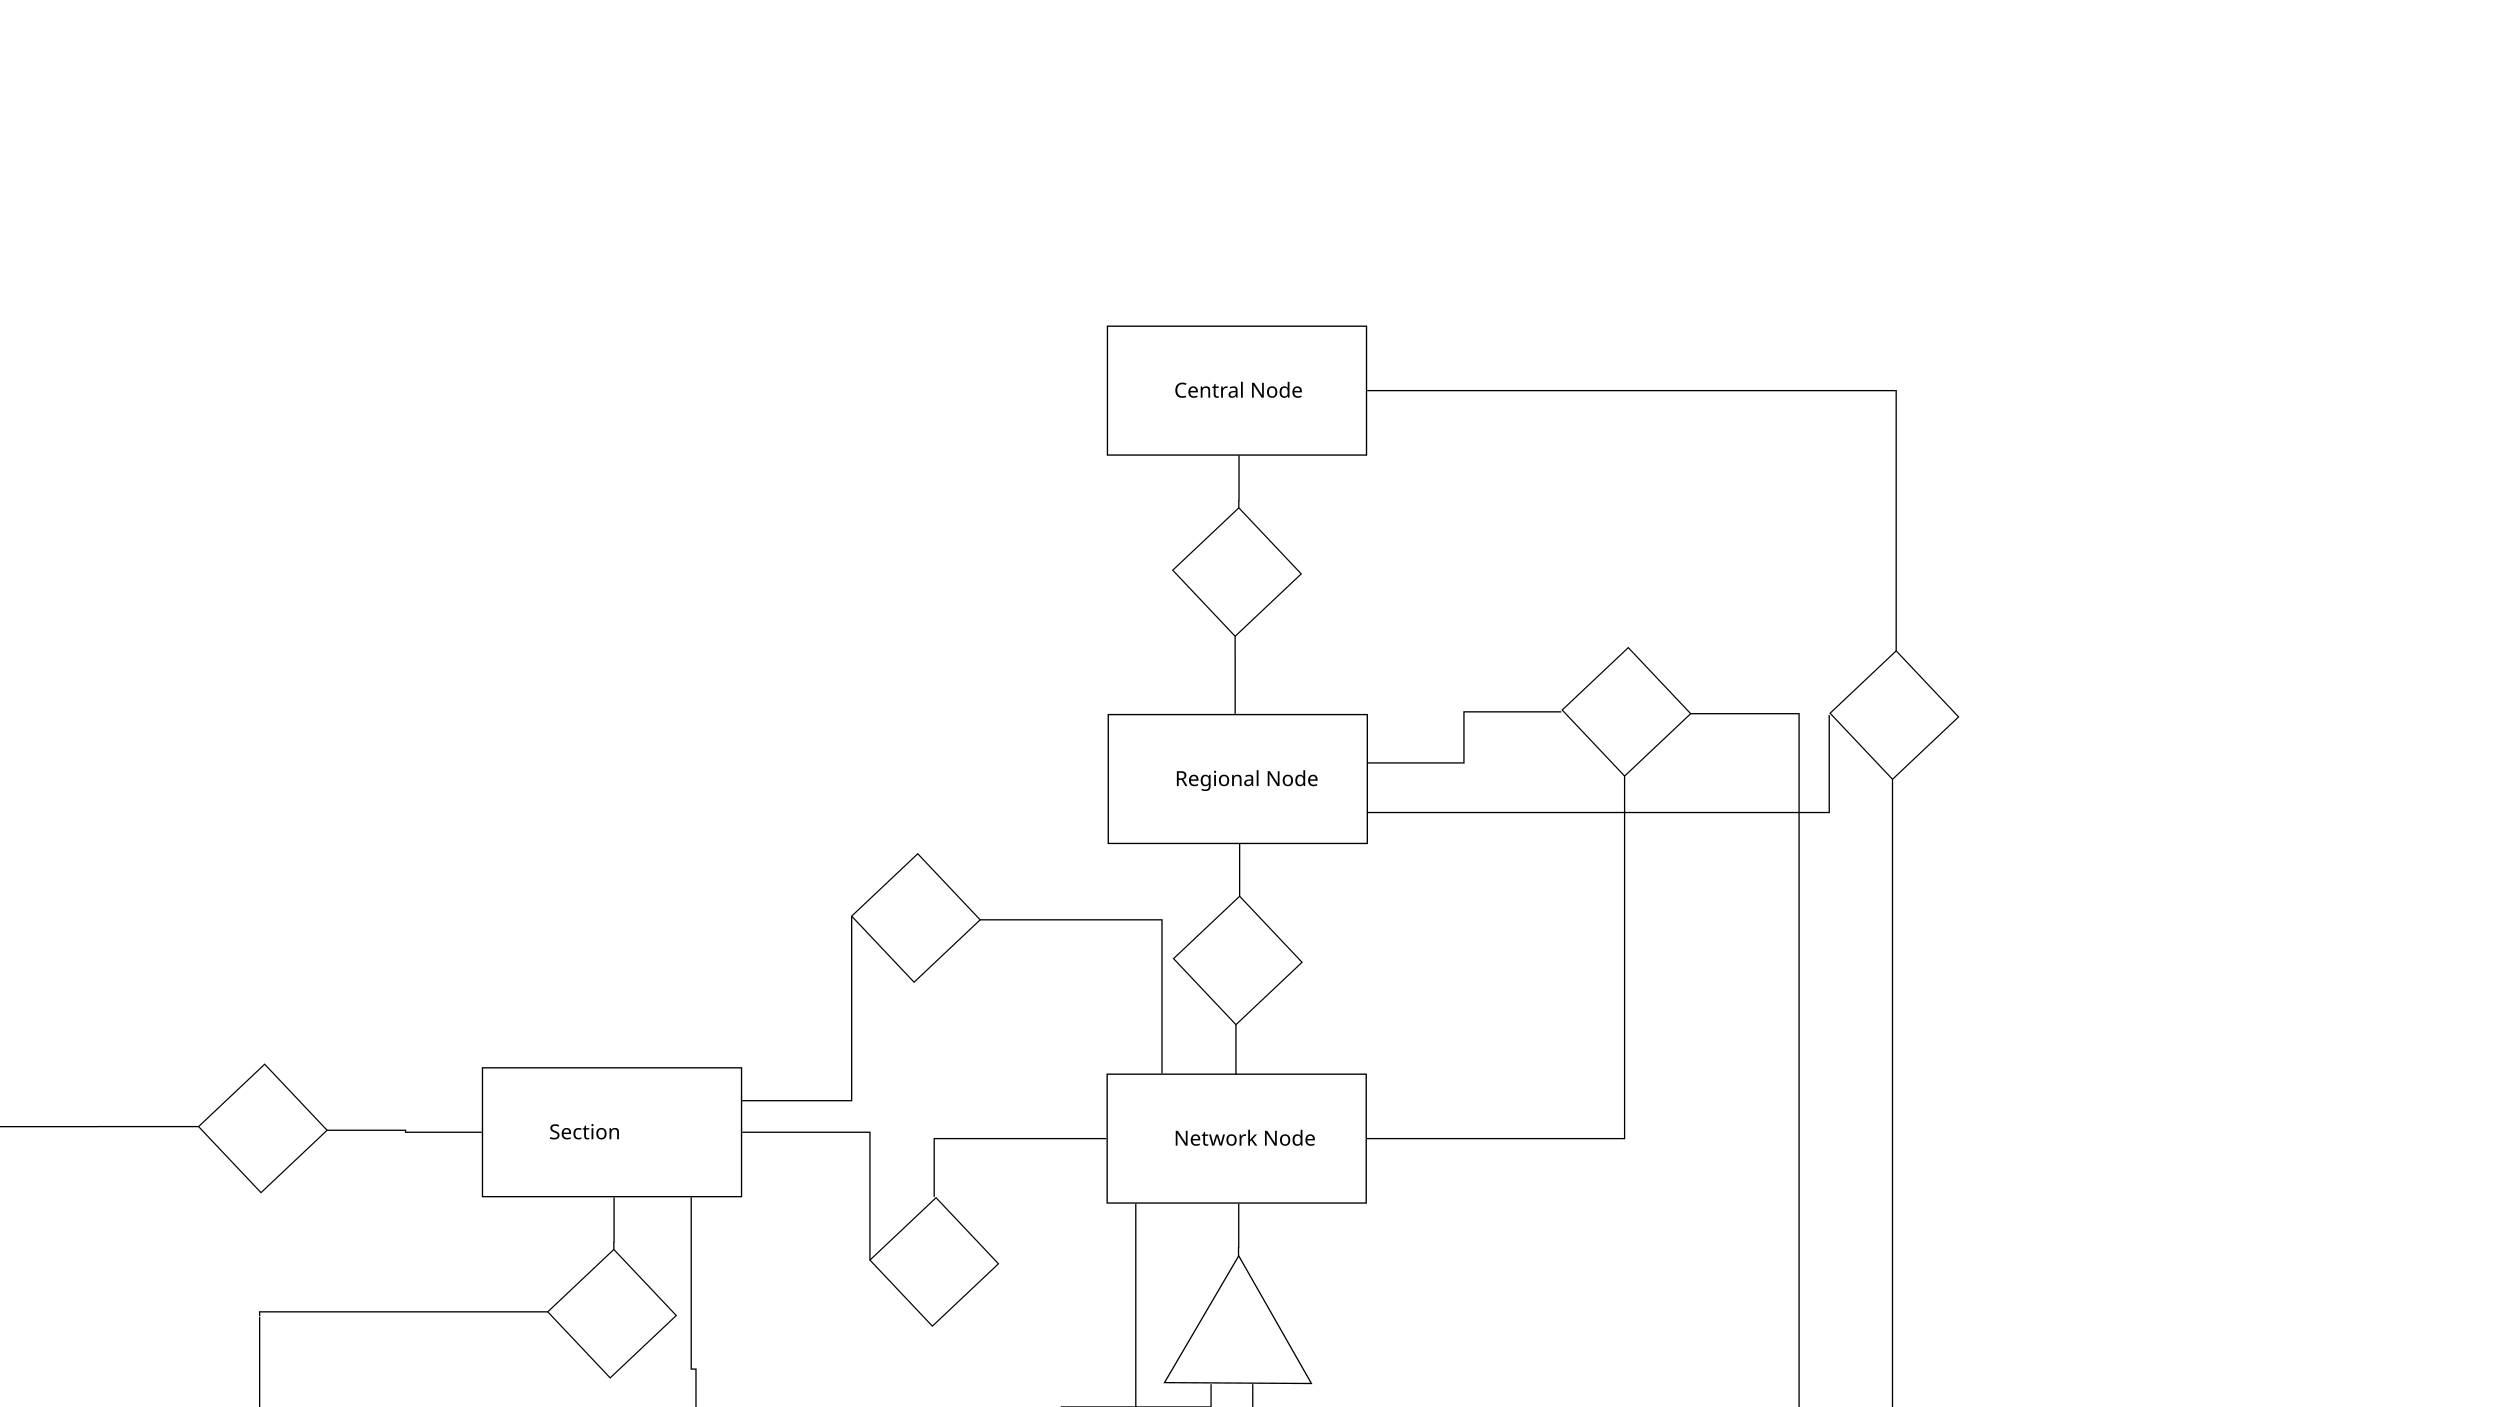
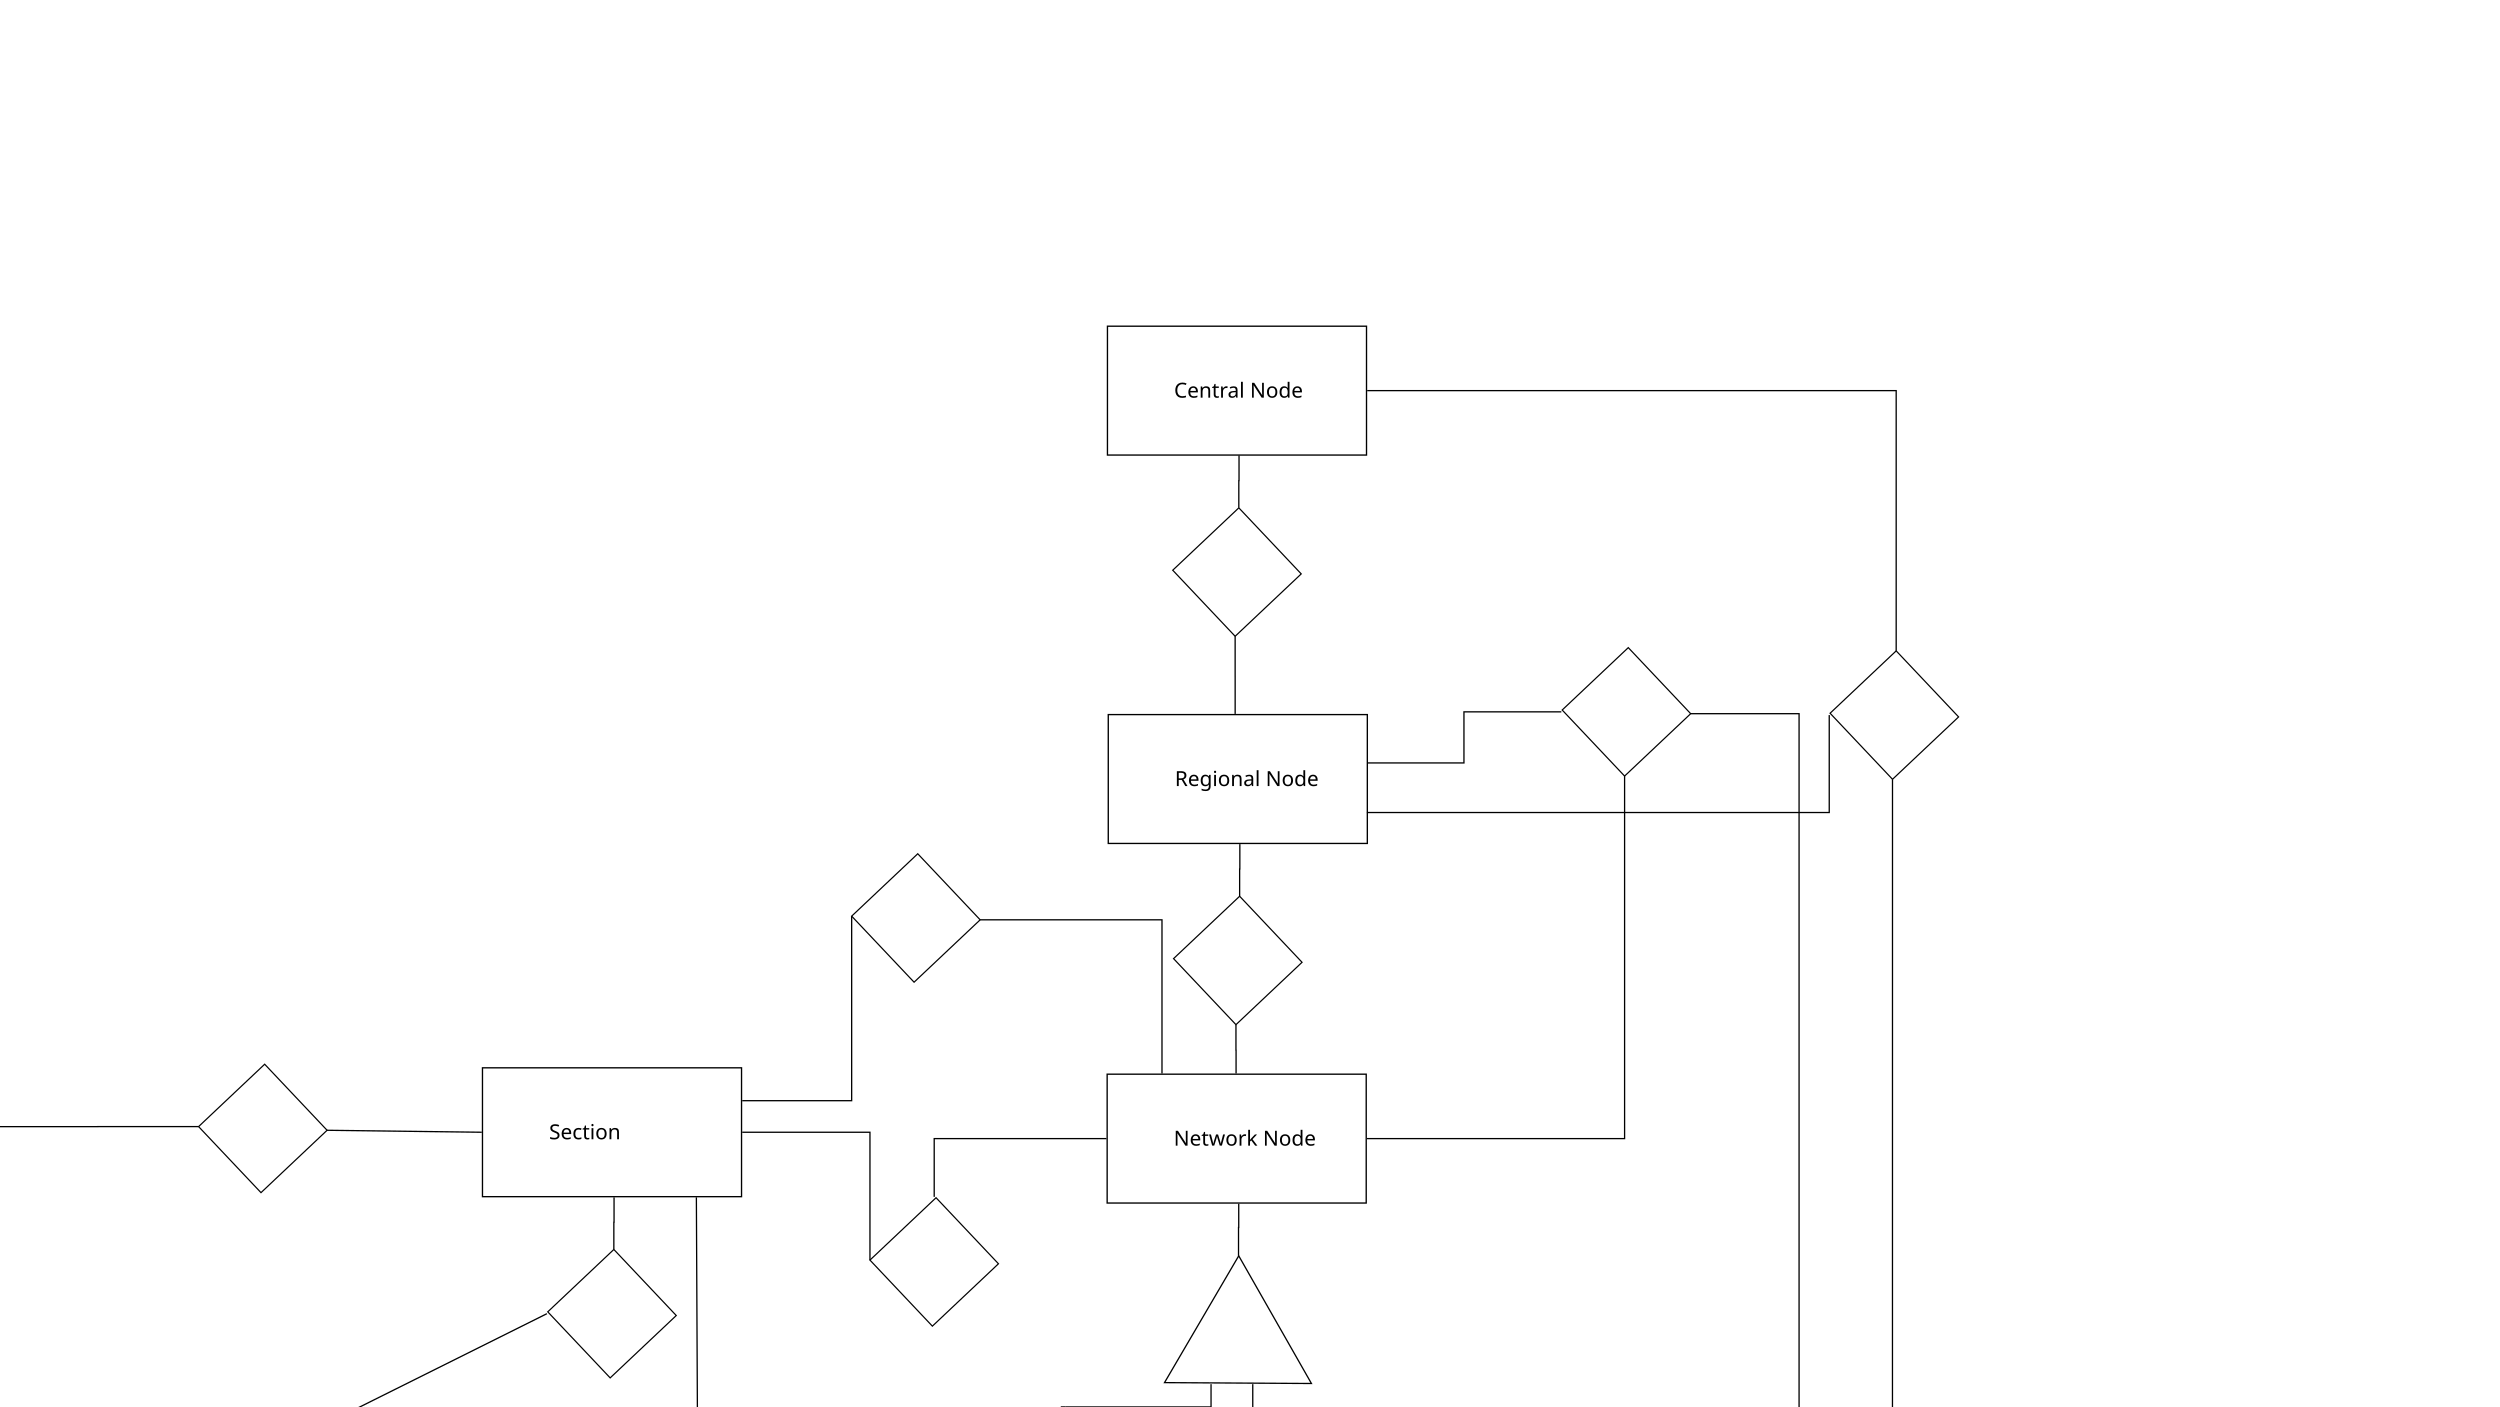
- <svg xmlns="http://www.w3.org/2000/svg" id="SVGRoot" version="1.1" viewBox="0 0 1920 1080" height="1080px" width="1920px">
+ <svg xmlns="http://www.w3.org/2000/svg" width="1920px" height="1080px" viewBox="0 0 1920 1080" version="1.1" id="SVGRoot">
  <defs id="defs409" />
-   <g style="display:inline" id="layer1">
-     <rect style="fill:none;stroke:#000000;stroke-width:1.039" id="rect493" width="198.961" height="98.961" x="850.52" y="250.52" />
-     <text xml:space="preserve" style="font-size:16px;line-height:1.25;font-family:sans-serif" x="901.661" y="305.401" id="text497">
-       <tspan id="tspan495" x="901.661" y="305.401">Central Node</tspan>
+   <g id="layer1" style="display:inline">
+     <rect y="250.52" x="850.52" height="98.961" width="198.961" id="rect493" style="fill:none;stroke:#000000;stroke-width:1.039" />
+     <text id="text497" y="305.401" x="901.661" style="font-size:16px;line-height:1.25;font-family:sans-serif" xml:space="preserve">
+       <tspan y="305.401" x="901.661" id="tspan495">Central Node</tspan>
    </text>
-     <path transform="matrix(0.9314137,0,0,0.9309739,60.25876,26.87581)" d="m 1008.232,444.566 -54.491,51.457 -51.457,-54.491 54.491,-51.457 z" id="path14" style="fill:none;stroke:#000000" />
-     <path id="path24" d="m 951.572,349.797 v 34.794 h -0.16 v 5.3" style="fill:none;fill-rule:evenodd;stroke:#000000;stroke-width:1.002px;stroke-linecap:butt;stroke-linejoin:miter;stroke-opacity:1" />
-     <rect y="548.805" x="851.148" height="98.961" width="198.961" id="rect493-3" style="fill:none;stroke:#000000;stroke-width:1.039" />
-     <text id="text497-6" y="603.687" x="902.289" style="font-size:16px;line-height:1.25;font-family:sans-serif" xml:space="preserve">
-       <tspan y="603.687" x="902.289" id="tspan495-7">Regional Node</tspan>
+     <path style="fill:none;stroke:#000000" id="path14" d="m 1008.232,444.566 -54.491,51.457 -51.457,-54.491 54.491,-51.457 z" transform="matrix(0.9314137,0,0,0.9309739,60.25876,26.87581)" />
+     <path style="fill:none;fill-rule:evenodd;stroke:#000000;stroke-width:1.002px;stroke-linecap:butt;stroke-linejoin:miter;stroke-opacity:1" d="m 951.572,349.797 v 19.336 h -0.16 v 20.757" id="path24" />
+     <rect style="fill:none;stroke:#000000;stroke-width:1.039" id="rect493-3" width="198.961" height="98.961" x="851.148" y="548.805" />
+     <text xml:space="preserve" style="font-size:16px;line-height:1.25;font-family:sans-serif" x="902.289" y="603.687" id="text497-6">
+       <tspan id="tspan495-7" x="902.289" y="603.687">Regional Node</tspan>
    </text>
-     <path style="fill:none;stroke:#000000" id="path14-5" d="m 1008.232,444.566 -54.491,51.457 -51.457,-54.491 54.491,-51.457 z" transform="matrix(0.9314137,0,0,0.9309739,60.88664,325.1614)" />
-     <path style="fill:none;fill-rule:evenodd;stroke:#000000;stroke-width:1px;stroke-linecap:butt;stroke-linejoin:miter;stroke-opacity:1" d="m 952.2,648.286 h -0.16 v 40.025" id="path24-3" />
-     <path id="path55" d="m 948.586,488.66 v 14.953 h 0.011 v 44.672" style="fill:none;fill-rule:evenodd;stroke:#000000;stroke-width:1px;stroke-linecap:butt;stroke-linejoin:miter;stroke-opacity:1" />
-     <rect y="824.97" x="850.292" height="98.961" width="198.961" id="rect493-5" style="fill:none;stroke:#000000;stroke-width:1.039" />
-     <text id="text497-62" y="879.852" x="901.433" style="font-size:16px;line-height:1.25;font-family:sans-serif" xml:space="preserve">
-       <tspan y="879.852" x="901.433" id="tspan495-9">Network Node</tspan>
+     <path transform="matrix(0.9314137,0,0,0.9309739,60.88664,325.1614)" d="m 1008.232,444.566 -54.491,51.457 -51.457,-54.491 54.491,-51.457 z" id="path14-5" style="fill:none;stroke:#000000" />
+     <path id="path24-3" d="m 952.2,648.286 v 19.133 h -0.16 v 20.892" style="fill:none;fill-rule:evenodd;stroke:#000000;stroke-width:1px;stroke-linecap:butt;stroke-linejoin:miter;stroke-opacity:1" />
+     <path style="fill:none;fill-rule:evenodd;stroke:#000000;stroke-width:1px;stroke-linecap:butt;stroke-linejoin:miter;stroke-opacity:1" d="m 948.586,488.66 v 30.692 h 0.011 v 28.933" id="path55" />
+     <rect style="fill:none;stroke:#000000;stroke-width:1.039" id="rect493-5" width="198.961" height="98.961" x="850.292" y="824.97" />
+     <text xml:space="preserve" style="font-size:16px;line-height:1.25;font-family:sans-serif" x="901.433" y="879.852" id="text497-62">
+       <tspan id="tspan495-9" x="901.433" y="879.852">Network Node</tspan>
    </text>
-     <path style="fill:none;fill-rule:evenodd;stroke:#000000;stroke-width:1px;stroke-linecap:butt;stroke-linejoin:miter;stroke-opacity:1" d="m 951.344,924.45 v 33.71 h -0.16 v 6.315" id="path24-2" />
-     <path id="path71" d="m 949.214,786.946 v 37.504 h 0.088" style="display:inline;fill:none;fill-rule:evenodd;stroke:#000000;stroke-width:1px;stroke-linecap:butt;stroke-linejoin:miter;stroke-opacity:1" />
-     <path d="m 1007.176,1062.524 -112.828,-0.672 56.997,-97.376 z" id="path76" style="fill:none;stroke:#000000" />
-     <rect y="1140.52" x="718.096" height="98.961" width="198.961" id="rect493-7" style="fill:none;stroke:#000000;stroke-width:1.039" />
-     <text id="text497-0" y="1193.95" x="762.881" style="font-size:16px;line-height:1.25;font-family:sans-serif" xml:space="preserve">
-       <tspan y="1193.95" x="762.881" id="tspan495-93">Primary Node</tspan>
-       <tspan id="tspan112" y="1213.95" x="762.881" />
+     <path id="path24-2" d="m 951.344,924.45 v 18.253 h -0.16 v 21.772" style="fill:none;fill-rule:evenodd;stroke:#000000;stroke-width:1px;stroke-linecap:butt;stroke-linejoin:miter;stroke-opacity:1" />
+     <path style="display:inline;fill:none;fill-rule:evenodd;stroke:#000000;stroke-width:1px;stroke-linecap:butt;stroke-linejoin:miter;stroke-opacity:1" d="m 949.214,786.946 v 19.632 h 0.088 v 17.872" id="path71" />
+     <path style="fill:none;stroke:#000000" id="path76" d="m 1007.176,1062.524 -112.828,-0.672 56.997,-97.376 z" />
+     <rect style="fill:none;stroke:#000000;stroke-width:1.039" id="rect493-7" width="198.961" height="98.961" x="718.096" y="1140.52" />
+     <text xml:space="preserve" style="font-size:16px;line-height:1.25;font-family:sans-serif" x="762.881" y="1193.95" id="text497-0">
+       <tspan id="tspan495-93" x="762.881" y="1193.95">Primary Node</tspan>
+       <tspan x="762.881" y="1213.95" id="tspan112" />
    </text>
-     <rect y="1140.52" x="988.614" height="98.961" width="198.961" id="rect493-6" style="fill:none;stroke:#000000;stroke-width:1.039" />
-     <text id="text497-2" y="1197.977" x="1022.203" style="font-size:16px;line-height:1.25;font-family:sans-serif" xml:space="preserve">
-       <tspan y="1197.977" x="1022.203" id="tspan495-6">Secondary Node</tspan>
+     <rect style="fill:none;stroke:#000000;stroke-width:1.039" id="rect493-6" width="198.961" height="98.961" x="988.614" y="1140.52" />
+     <text xml:space="preserve" style="font-size:16px;line-height:1.25;font-family:sans-serif" x="1022.203" y="1197.977" id="text497-2">
+       <tspan id="tspan495-6" x="1022.203" y="1197.977">Secondary Node</tspan>
    </text>
-     <path id="path116" d="m 930.08,1063.025 v 17.502 H 818.08" style="display:inline;fill:none;fill-rule:evenodd;stroke:#000000;stroke-width:0.985px;stroke-linecap:butt;stroke-linejoin:miter;stroke-opacity:1" />
-     <path id="path118" d="m 962.122,1063.029 v 18.086 h 1.213" style="fill:none;fill-rule:evenodd;stroke:#000000;stroke-width:1px;stroke-linecap:butt;stroke-linejoin:miter;stroke-opacity:1" />
-     <path id="path120" d="m 1088.094,1140 v -58.885 H 962.122" style="display:inline;fill:none;fill-rule:evenodd;stroke:#000000;stroke-width:1px;stroke-linecap:butt;stroke-linejoin:miter;stroke-opacity:1" />
-     <path id="path124" d="m 814.679,1080.523 h 2.897 V 1140" style="fill:none;fill-rule:evenodd;stroke:#000000;stroke-width:1px;stroke-linecap:butt;stroke-linejoin:miter;stroke-opacity:1" />
-     <rect y="820.083" x="370.54" height="98.961" width="198.961" id="rect493-79" style="fill:none;stroke:#000000;stroke-width:1.039" />
-     <text id="text497-20" y="874.965" x="421.682" style="font-size:16px;line-height:1.25;font-family:sans-serif" xml:space="preserve">
-       <tspan y="874.965" x="421.682" id="tspan495-2">Section</tspan>
+     <path style="display:inline;fill:none;fill-rule:evenodd;stroke:#000000;stroke-width:0.985px;stroke-linecap:butt;stroke-linejoin:miter;stroke-opacity:1" d="m 930.08,1063.025 v 17.502 H 818.08" id="path116" />
+     <path style="fill:none;fill-rule:evenodd;stroke:#000000;stroke-width:1px;stroke-linecap:butt;stroke-linejoin:miter;stroke-opacity:1" d="m 962.122,1063.029 v 18.086 h 1.213" id="path118" />
+     <path style="display:inline;fill:none;fill-rule:evenodd;stroke:#000000;stroke-width:1px;stroke-linecap:butt;stroke-linejoin:miter;stroke-opacity:1" d="m 1088.094,1140 v -58.885 H 962.122" id="path120" />
+     <path style="fill:none;fill-rule:evenodd;stroke:#000000;stroke-width:1px;stroke-linecap:butt;stroke-linejoin:miter;stroke-opacity:1" d="m 814.679,1080.523 h 2.897 V 1140" id="path124" />
+     <rect style="fill:none;stroke:#000000;stroke-width:1.039" id="rect493-79" width="198.961" height="98.961" x="370.54" y="820.083" />
+     <text xml:space="preserve" style="font-size:16px;line-height:1.25;font-family:sans-serif" x="421.682" y="874.965" id="text497-20">
+       <tspan id="tspan495-2" x="421.682" y="874.965">Section</tspan>
    </text>
-     <path style="fill:none;stroke:#000000" id="path14-3" d="m 1008.232,444.566 -54.491,51.457 -51.457,-54.491 54.491,-51.457 z" transform="matrix(0.9314137,0,0,0.9309739,-419.7207,596.4393)" />
-     <path style="fill:none;fill-rule:evenodd;stroke:#000000;stroke-width:1px;stroke-linecap:butt;stroke-linejoin:miter;stroke-opacity:1" d="m 471.592,919.564 v 34.59 h -0.16 v 5.435" id="path24-7" />
-     <rect y="815.787" x="-199.93" height="98.961" width="198.961" id="rect493-59" style="fill:none;stroke:#000000;stroke-width:1.039" />
-     <text id="text497-22" y="870.669" x="-133.327" style="font-size:16px;line-height:1.25;font-family:sans-serif;text-align:center;text-anchor:middle" xml:space="preserve">
-       <tspan y="870.669" x="-133.327" id="tspan495-8">Line</tspan>
-       <tspan id="tspan182" y="890.669" x="-133.327" />
+     <path transform="matrix(0.9314137,0,0,0.9309739,-419.7207,596.4393)" d="m 1008.232,444.566 -54.491,51.457 -51.457,-54.491 54.491,-51.457 z" id="path14-3" style="fill:none;stroke:#000000" />
+     <path id="path24-7" d="m 471.592,919.564 v 19.133 h -0.16 v 20.892" style="fill:none;fill-rule:evenodd;stroke:#000000;stroke-width:1px;stroke-linecap:butt;stroke-linejoin:miter;stroke-opacity:1" />
+     <rect style="fill:none;stroke:#000000;stroke-width:1.039" id="rect493-59" width="198.961" height="98.961" x="-199.93" y="815.787" />
+     <text xml:space="preserve" style="font-size:16px;line-height:1.25;font-family:sans-serif;text-align:center;text-anchor:middle" x="-133.327" y="870.669" id="text497-22">
+       <tspan id="tspan495-8" x="-133.327" y="870.669">Line</tspan>
+       <tspan x="-133.327" y="890.669" id="tspan182" />
    </text>
-     <path style="fill:none;stroke:#000000" id="path14-9" d="m 1008.232,444.566 -54.491,51.457 -51.457,-54.491 54.491,-51.457 z" transform="matrix(0.9314137,0,0,0.9309739,-687.8865,454.1696)" />
-     <rect y="1122.468" x="93.737" height="98.961" width="198.961" id="rect493-61" style="fill:none;stroke:#000000;stroke-width:1.039" />
-     <text id="text497-29" y="1168.62" x="109.249" style="font-size:16px;line-height:1.25;font-family:sans-serif" xml:space="preserve">
-       <tspan y="1168.62" x="109.249" id="tspan495-3">Section Component</tspan>
+     <path transform="matrix(0.9314137,0,0,0.9309739,-687.8865,454.1696)" d="m 1008.232,444.566 -54.491,51.457 -51.457,-54.491 54.491,-51.457 z" id="path14-9" style="fill:none;stroke:#000000" />
+     <rect style="fill:none;stroke:#000000;stroke-width:1.039" id="rect493-61" width="198.961" height="98.961" x="93.737" y="1122.468" />
+     <text xml:space="preserve" style="font-size:16px;line-height:1.25;font-family:sans-serif" x="109.249" y="1168.62" id="text497-29">
+       <tspan id="tspan495-3" x="109.249" y="1168.62">Section Component</tspan>
    </text>
-     <path style="fill:none;stroke:#000000" id="path14-1" d="m 1008.232,444.566 -54.491,51.457 -51.457,-54.491 54.491,-51.457 z" transform="matrix(0.9314137,0,0,0.9309739,-186.3207,292.5402)" />
-     <rect y="1358.648" x="445.697" height="98.961" width="198.961" id="rect493-4" style="fill:none;stroke:#000000;stroke-width:1.039" />
-     <text id="text497-7" y="1413.53" x="496.839" style="font-size:16px;line-height:1.25;font-family:sans-serif" xml:space="preserve">
-       <tspan y="1413.53" x="496.839" id="tspan495-84">Sensor</tspan>
+     <path transform="matrix(0.9314137,0,0,0.9309739,-186.3207,292.5402)" d="m 1008.232,444.566 -54.491,51.457 -51.457,-54.491 54.491,-51.457 z" id="path14-1" style="fill:none;stroke:#000000" />
+     <rect style="fill:none;stroke:#000000;stroke-width:1.039" id="rect493-4" width="198.961" height="98.961" x="445.697" y="1358.648" />
+     <text xml:space="preserve" style="font-size:16px;line-height:1.25;font-family:sans-serif" x="496.839" y="1413.53" id="text497-7">
+       <tspan id="tspan495-84" x="496.839" y="1413.53">Sensor</tspan>
    </text>
-     <path style="fill:none;stroke:#000000" id="path14-50" d="m 1008.232,444.566 -54.491,51.457 -51.457,-54.491 54.491,-51.457 z" transform="matrix(0.9314137,0,0,0.9309739,-355.218,791.0418)" />
-     <path id="path188" d="M 420.679,1007.494 H 199.409 v 3.477" style="fill:none;fill-rule:evenodd;stroke:#000000;stroke-width:1px;stroke-linecap:butt;stroke-linejoin:miter;stroke-opacity:1" />
-     <path id="path190" d="m 193.217,1121.948 h 6.192 v -110.478" style="fill:none;fill-rule:evenodd;stroke:#000000;stroke-width:1px;stroke-linecap:butt;stroke-linejoin:miter;stroke-opacity:1" />
-     <path id="path192" d="M -0.45,865.267 H 75.151 v -0.043 h 77.362" style="fill:none;fill-rule:evenodd;stroke:#000000;stroke-width:1px;stroke-linecap:butt;stroke-linejoin:miter;stroke-opacity:1" />
-     <path id="path194" d="m 251.195,868.049 h 60.294 v 1.515 h 58.532" style="fill:none;fill-rule:evenodd;stroke:#000000;stroke-width:1px;stroke-linecap:butt;stroke-linejoin:miter;stroke-opacity:1" />
-     <path transform="matrix(0.9314137,0,0,0.9309739,-172.2712,556.6963)" d="m 1008.232,444.566 -54.491,51.457 -51.457,-54.491 54.491,-51.457 z" id="path14-1-1" style="display:inline;fill:none;stroke:#000000" />
-     <path id="path211" d="m 293.217,1171.948 h 125.224 v -0.209" style="fill:none;fill-rule:evenodd;stroke:#000000;stroke-width:1px;stroke-linecap:butt;stroke-linejoin:miter;stroke-opacity:1" />
-     <path id="path217" d="m 418.441,1171.948 h 0.5 v 0.5" style="fill:none;fill-rule:evenodd;stroke:#000000;stroke-width:1px;stroke-linecap:butt;stroke-linejoin:miter;stroke-opacity:1" />
-     <path id="path219" d="m 418.441,1171.448 h 1.255 v 35.683" style="display:inline;fill:none;fill-rule:evenodd;stroke:#000000;stroke-width:1px;stroke-linecap:butt;stroke-linejoin:miter;stroke-opacity:1" />
-     <path id="path221" d="m 484.523,1203.509 h -66.082 v 3.622" style="display:inline;fill:none;fill-rule:evenodd;stroke:#000000;stroke-width:1px;stroke-linecap:butt;stroke-linejoin:miter;stroke-opacity:1" />
-     <path id="path223" d="m 484.523,1202.096 v 0" style="fill:none;fill-rule:evenodd;stroke:#000000;stroke-width:1px;stroke-linecap:butt;stroke-linejoin:miter;stroke-opacity:1" />
-     <path id="path225" d="m 533.11,1252.826 v 105.302 h 12.068" style="fill:none;fill-rule:evenodd;stroke:#000000;stroke-width:1px;stroke-linecap:butt;stroke-linejoin:miter;stroke-opacity:1" />
-     <path id="path229" d="m 530.853,919.564 v 131.891 h 3.67 v 102.078" style="fill:none;fill-rule:evenodd;stroke:#000000;stroke-width:1px;stroke-linecap:butt;stroke-linejoin:miter;stroke-opacity:1" />
-     <path id="path233" d="M 570.021,869.564 H 668.128 V 967.751" style="fill:none;fill-rule:evenodd;stroke:#000000;stroke-width:1px;stroke-linecap:butt;stroke-linejoin:miter;stroke-opacity:1" />
-     <path id="path235" d="M 654.079,703.595 V 845.331 h -84.058" style="fill:none;fill-rule:evenodd;stroke:#000000;stroke-width:1px;stroke-linecap:butt;stroke-linejoin:miter;stroke-opacity:1" />
-     <path id="path239" d="M 752.761,706.419 H 892.404 V 824.45" style="display:inline;fill:none;fill-rule:evenodd;stroke:#000000;stroke-width:1px;stroke-linecap:butt;stroke-linejoin:miter;stroke-opacity:1" />
-     <path id="path243" d="M 717.469,919.187 V 874.45 H 849.772" style="fill:none;fill-rule:evenodd;stroke:#000000;stroke-width:1px;stroke-linecap:butt;stroke-linejoin:miter;stroke-opacity:1" />
-     <path style="display:inline;fill:none;stroke:#000000" id="path14-1-1-0" d="m 1008.232,444.566 -54.491,51.457 -51.457,-54.491 54.491,-51.457 z" transform="matrix(0.9314137,0,0,0.9309739,-89.3447,958.1739)" />
-     <path style="display:inline;fill:none;stroke:#000000" id="path14-1-1-6" d="m 1008.232,444.566 -54.491,51.457 -51.457,-54.491 54.491,-51.457 z" transform="matrix(0.9314137,0,0,0.9309739,565.1128,136.7092)" />
-     <path style="display:inline;fill:none;stroke:#000000" id="path14-1-1-3" d="m 1008.232,444.566 -54.491,51.457 -51.457,-54.491 54.491,-51.457 z" transform="matrix(0.9314137,0,0,0.9309739,359.3609,134.2338)" />
-     <rect style="display:inline;fill:none;stroke:#000000;stroke-width:1.039" id="rect493-5-5" width="198.961" height="98.961" x="1345.691" y="1342.31" />
-     <text xml:space="preserve" style="font-size:16px;line-height:1.25;font-family:sans-serif;display:inline" x="1396.832" y="1397.191" id="text497-62-5">
-       <tspan id="tspan495-9-4" x="1396.832" y="1397.191">Network</tspan>
+     <path transform="matrix(0.9314137,0,0,0.9309739,-355.218,791.0418)" d="m 1008.232,444.566 -54.491,51.457 -51.457,-54.491 54.491,-51.457 z" id="path14-50" style="fill:none;stroke:#000000" />
+     <path style="fill:none;fill-rule:evenodd;stroke:#000000;stroke-width:1px;stroke-linecap:butt;stroke-linejoin:miter;stroke-opacity:1" d="M -0.45,865.267 H 75.151 v -0.043 h 77.362" id="path192" />
+     <path style="display:inline;fill:none;stroke:#000000" id="path14-1-1" d="m 1008.232,444.566 -54.491,51.457 -51.457,-54.491 54.491,-51.457 z" transform="matrix(0.9314137,0,0,0.9309739,-172.2712,556.6963)" />
+     <path style="fill:none;fill-rule:evenodd;stroke:#000000;stroke-width:1px;stroke-linecap:butt;stroke-linejoin:miter;stroke-opacity:1" d="m 418.441,1171.948 h 0.5 v 0.5" id="path217" />
+     <path style="fill:none;fill-rule:evenodd;stroke:#000000;stroke-width:1px;stroke-linecap:butt;stroke-linejoin:miter;stroke-opacity:1" d="m 484.523,1202.096 v 0" id="path223" />
+     <path style="fill:none;fill-rule:evenodd;stroke:#000000;stroke-width:1px;stroke-linecap:butt;stroke-linejoin:miter;stroke-opacity:1" d="M 570.021,869.564 H 668.128 V 967.751" id="path233" />
+     <path style="fill:none;fill-rule:evenodd;stroke:#000000;stroke-width:1px;stroke-linecap:butt;stroke-linejoin:miter;stroke-opacity:1" d="M 654.079,703.595 V 845.331 h -84.058" id="path235" />
+     <path style="display:inline;fill:none;fill-rule:evenodd;stroke:#000000;stroke-width:1px;stroke-linecap:butt;stroke-linejoin:miter;stroke-opacity:1" d="M 752.761,706.419 H 892.404 V 824.45" id="path239" />
+     <path style="fill:none;fill-rule:evenodd;stroke:#000000;stroke-width:1px;stroke-linecap:butt;stroke-linejoin:miter;stroke-opacity:1" d="M 717.469,919.187 V 874.45 H 849.772" id="path243" />
+     <path transform="matrix(0.9314137,0,0,0.9309739,42.23035,994.6603)" d="m 1008.232,444.566 -54.491,51.457 -51.457,-54.491 54.491,-51.457 z" id="path14-1-1-0" style="display:inline;fill:none;stroke:#000000" />
+     <path transform="matrix(0.9314137,0,0,0.9309739,565.1128,136.7092)" d="m 1008.232,444.566 -54.491,51.457 -51.457,-54.491 54.491,-51.457 z" id="path14-1-1-6" style="display:inline;fill:none;stroke:#000000" />
+     <path transform="matrix(0.9314137,0,0,0.9309739,359.3609,134.2338)" d="m 1008.232,444.566 -54.491,51.457 -51.457,-54.491 54.491,-51.457 z" id="path14-1-1-3" style="display:inline;fill:none;stroke:#000000" />
+     <rect y="1342.31" x="1345.691" height="98.961" width="198.961" id="rect493-5-5" style="display:inline;fill:none;stroke:#000000;stroke-width:1.039" />
+     <text id="text497-62-5" y="1397.191" x="1396.832" style="font-size:16px;line-height:1.25;font-family:sans-serif;display:inline" xml:space="preserve">
+       <tspan y="1397.191" x="1396.832" id="tspan495-9-4">Network</tspan>
    </text>
-     <path id="path24-2-7" d="m 1446.743,1441.79 v 33.71 h -0.16 v 6.315" style="display:inline;fill:none;fill-rule:evenodd;stroke:#000000;stroke-width:1px;stroke-linecap:butt;stroke-linejoin:miter;stroke-opacity:1" />
-     <path style="display:inline;fill:none;stroke:#000000" id="path76-6" d="m 1502.575,1579.863 -112.828,-0.672 56.996,-97.376 z" />
-     <rect style="display:inline;fill:none;stroke:#000000;stroke-width:1.039" id="rect493-7-5" width="198.961" height="98.961" x="1213.495" y="1657.859" />
-     <text xml:space="preserve" style="font-size:16px;line-height:1.25;font-family:sans-serif;display:inline" x="1258.28" y="1711.289" id="text497-0-6">
-       <tspan x="1258.28" y="1711.289" id="tspan112-3">Wired</tspan>
+     <path style="display:inline;fill:none;fill-rule:evenodd;stroke:#000000;stroke-width:1px;stroke-linecap:butt;stroke-linejoin:miter;stroke-opacity:1" d="m 1446.743,1441.79 v 18.253 h -0.16 v 21.772" id="path24-2-7" />
+     <path d="m 1502.575,1579.863 -112.828,-0.672 56.996,-97.376 z" id="path76-6" style="display:inline;fill:none;stroke:#000000" />
+     <rect y="1657.859" x="1213.495" height="98.961" width="198.961" id="rect493-7-5" style="display:inline;fill:none;stroke:#000000;stroke-width:1.039" />
+     <text id="text497-0-6" y="1711.289" x="1258.28" style="font-size:16px;line-height:1.25;font-family:sans-serif;display:inline" xml:space="preserve">
+       <tspan id="tspan112-3" y="1711.289" x="1258.28">Wired</tspan>
    </text>
-     <rect style="display:inline;fill:none;stroke:#000000;stroke-width:1.039" id="rect493-6-7" width="198.961" height="98.961" x="1484.013" y="1657.859" />
-     <text xml:space="preserve" style="font-size:16px;line-height:1.25;font-family:sans-serif;display:inline" x="1517.602" y="1715.317" id="text497-2-4">
-       <tspan id="tspan363" x="1517.602" y="1715.317">Wireless</tspan>
+     <rect y="1657.859" x="1484.013" height="98.961" width="198.961" id="rect493-6-7" style="display:inline;fill:none;stroke:#000000;stroke-width:1.039" />
+     <text id="text497-2-4" y="1715.317" x="1517.602" style="font-size:16px;line-height:1.25;font-family:sans-serif;display:inline" xml:space="preserve">
+       <tspan y="1715.317" x="1517.602" id="tspan363">Wireless</tspan>
    </text>
-     <path style="display:inline;fill:none;fill-rule:evenodd;stroke:#000000;stroke-width:0.985px;stroke-linecap:butt;stroke-linejoin:miter;stroke-opacity:1" d="m 1425.479,1580.365 v 17.502 h -112" id="path116-2" />
-     <path style="display:inline;fill:none;fill-rule:evenodd;stroke:#000000;stroke-width:1px;stroke-linecap:butt;stroke-linejoin:miter;stroke-opacity:1" d="m 1583.493,1657.339 v -58.885 h -125.972" id="path120-5" />
-     <path style="display:inline;fill:none;fill-rule:evenodd;stroke:#000000;stroke-width:1px;stroke-linecap:butt;stroke-linejoin:miter;stroke-opacity:1" d="m 1310.078,1597.863 h 2.897 v 59.477" id="path124-4" />
-     <text id="text361" y="1718.047" x="1536.844" style="font-size:16px;line-height:1.25;font-family:sans-serif" xml:space="preserve">
-       <tspan y="1718.047" x="1536.844" id="tspan359" />
+     <path id="path116-2" d="m 1425.479,1580.365 v 17.502 h -112" style="display:inline;fill:none;fill-rule:evenodd;stroke:#000000;stroke-width:0.985px;stroke-linecap:butt;stroke-linejoin:miter;stroke-opacity:1" />
+     <path id="path120-5" d="m 1583.493,1657.339 v -58.885 h -125.972" style="display:inline;fill:none;fill-rule:evenodd;stroke:#000000;stroke-width:1px;stroke-linecap:butt;stroke-linejoin:miter;stroke-opacity:1" />
+     <path id="path124-4" d="m 1310.078,1597.863 h 2.897 v 59.477" style="display:inline;fill:none;fill-rule:evenodd;stroke:#000000;stroke-width:1px;stroke-linecap:butt;stroke-linejoin:miter;stroke-opacity:1" />
+     <text xml:space="preserve" style="font-size:16px;line-height:1.25;font-family:sans-serif" x="1536.844" y="1718.047" id="text361">
+       <tspan id="tspan359" x="1536.844" y="1718.047" />
    </text>
-     <path id="path367" d="m 1457.521,1598.455 h -11.363 v -18.086" style="fill:none;fill-rule:evenodd;stroke:#000000;stroke-width:1px;stroke-linecap:butt;stroke-linejoin:miter;stroke-opacity:1" />
-     <path id="path369" d="m 645.178,1408.129 v -37.488 h 105.219" style="fill:none;fill-rule:evenodd;stroke:#000000;stroke-width:1px;stroke-linecap:butt;stroke-linejoin:miter;stroke-opacity:1" />
-     <path id="path381" d="m 1050.628,585.935 h 73.685 v -39.234 h 74.789" style="fill:none;fill-rule:evenodd;stroke:#000000;stroke-width:1px;stroke-linecap:butt;stroke-linejoin:miter;stroke-opacity:1" />
-     <path id="path385" d="m 1050,300 h 406.266 v 199.858" style="fill:none;fill-rule:evenodd;stroke:#000000;stroke-width:1px;stroke-linecap:butt;stroke-linejoin:miter;stroke-opacity:1" />
-     <path id="path389" d="m 1247.688,596.018 v 278.432 H 1049.772" style="fill:none;fill-rule:evenodd;stroke:#000000;stroke-width:1px;stroke-linecap:butt;stroke-linejoin:miter;stroke-opacity:1" />
-     <path id="path393" d="m 1049.772,624.017 h 355.082 v -74.841" style="display:inline;fill:none;fill-rule:evenodd;stroke:#000000;stroke-width:1px;stroke-linecap:butt;stroke-linejoin:miter;stroke-opacity:1" />
-     <path id="path395" d="m 1453.44,598.494 v 743.296 h -8.269" style="fill:none;fill-rule:evenodd;stroke:#000000;stroke-width:1px;stroke-linecap:butt;stroke-linejoin:miter;stroke-opacity:1" />
-     <path id="path397" d="m 1298.442,548.113 h 83.246 v 793.677" style="display:inline;fill:none;fill-rule:evenodd;stroke:#000000;stroke-width:1px;stroke-linecap:butt;stroke-linejoin:miter;stroke-opacity:1" />
-     <path id="path401" d="m 872.289,924.45 v 192.957 h 47.768 v 203.258 H 800.396" style="fill:none;fill-rule:evenodd;stroke:#000000;stroke-width:1px;stroke-linecap:butt;stroke-linejoin:miter;stroke-opacity:1" />
-     <path id="path417" d="m 850.395,1370.641 494.776,21.149" style="fill:none;fill-rule:evenodd;stroke:#000000;stroke-width:1px;stroke-linecap:butt;stroke-linejoin:miter;stroke-opacity:1" />
+     <path style="fill:none;fill-rule:evenodd;stroke:#000000;stroke-width:1px;stroke-linecap:butt;stroke-linejoin:miter;stroke-opacity:1" d="m 1457.521,1598.455 h -11.363 v -18.086" id="path367" />
+     <path style="fill:none;fill-rule:evenodd;stroke:#000000;stroke-width:1px;stroke-linecap:butt;stroke-linejoin:miter;stroke-opacity:1" d="m 1050.628,585.935 h 73.685 v -39.234 h 74.789" id="path381" />
+     <path style="fill:none;fill-rule:evenodd;stroke:#000000;stroke-width:1px;stroke-linecap:butt;stroke-linejoin:miter;stroke-opacity:1" d="m 1050,300 h 406.266 v 199.858" id="path385" />
+     <path style="fill:none;fill-rule:evenodd;stroke:#000000;stroke-width:1px;stroke-linecap:butt;stroke-linejoin:miter;stroke-opacity:1" d="m 1247.688,596.018 v 278.432 H 1049.772" id="path389" />
+     <path style="display:inline;fill:none;fill-rule:evenodd;stroke:#000000;stroke-width:1px;stroke-linecap:butt;stroke-linejoin:miter;stroke-opacity:1" d="m 1049.772,624.017 h 355.082 v -74.841" id="path393" />
+     <path style="display:inline;fill:none;fill-rule:evenodd;stroke:#000000;stroke-width:1px;stroke-linecap:butt;stroke-linejoin:miter;stroke-opacity:1" d="m 1298.442,548.113 h 83.246 v 793.677" id="path397" />
+     <path id="path238" d="m 251.195,868.049 118.825,1.515" style="fill:none;fill-rule:evenodd;stroke:#000000;stroke-width:1px;stroke-linecap:butt;stroke-linejoin:miter;stroke-opacity:1" />
+     <path id="path240" d="M 193.217,1121.948 420.021,1008.906" style="fill:none;fill-rule:evenodd;stroke:#000000;stroke-width:1px;stroke-linecap:butt;stroke-linejoin:miter;stroke-opacity:1" />
+     <path id="path242" d="m 484.523,1201.596 -193.681,-0.775" style="display:inline;fill:none;fill-rule:evenodd;stroke:#000000;stroke-width:1px;stroke-linecap:butt;stroke-linejoin:miter;stroke-opacity:1" />
+     <path id="path244" d="m 534.817,919.564 1.119,234.627" style="fill:none;fill-rule:evenodd;stroke:#000000;stroke-width:1px;stroke-linecap:butt;stroke-linejoin:miter;stroke-opacity:1" />
+     <path id="path246" d="m 533.11,1252.826 -1.384,102.513" style="display:inline;fill:none;fill-rule:evenodd;stroke:#000000;stroke-width:1px;stroke-linecap:butt;stroke-linejoin:miter;stroke-opacity:1" />
+     <path id="path248" d="m 1453.44,598.494 -0.043,744.497" style="display:inline;fill:none;fill-rule:evenodd;stroke:#000000;stroke-width:1px;stroke-linecap:butt;stroke-linejoin:miter;stroke-opacity:1" />
+     <path id="path256" d="m 980.528,1408.716 363.698,0.881" style="display:inline;fill:none;fill-rule:evenodd;stroke:#000000;stroke-width:1px;stroke-linecap:butt;stroke-linejoin:miter;stroke-opacity:1" />
+     <path id="path258" d="m 644.27,1405.983 238.045,-0.112" style="display:inline;fill:none;fill-rule:evenodd;stroke:#000000;stroke-width:1px;stroke-linecap:butt;stroke-linejoin:miter;stroke-opacity:1" />
  </g>
</svg>
